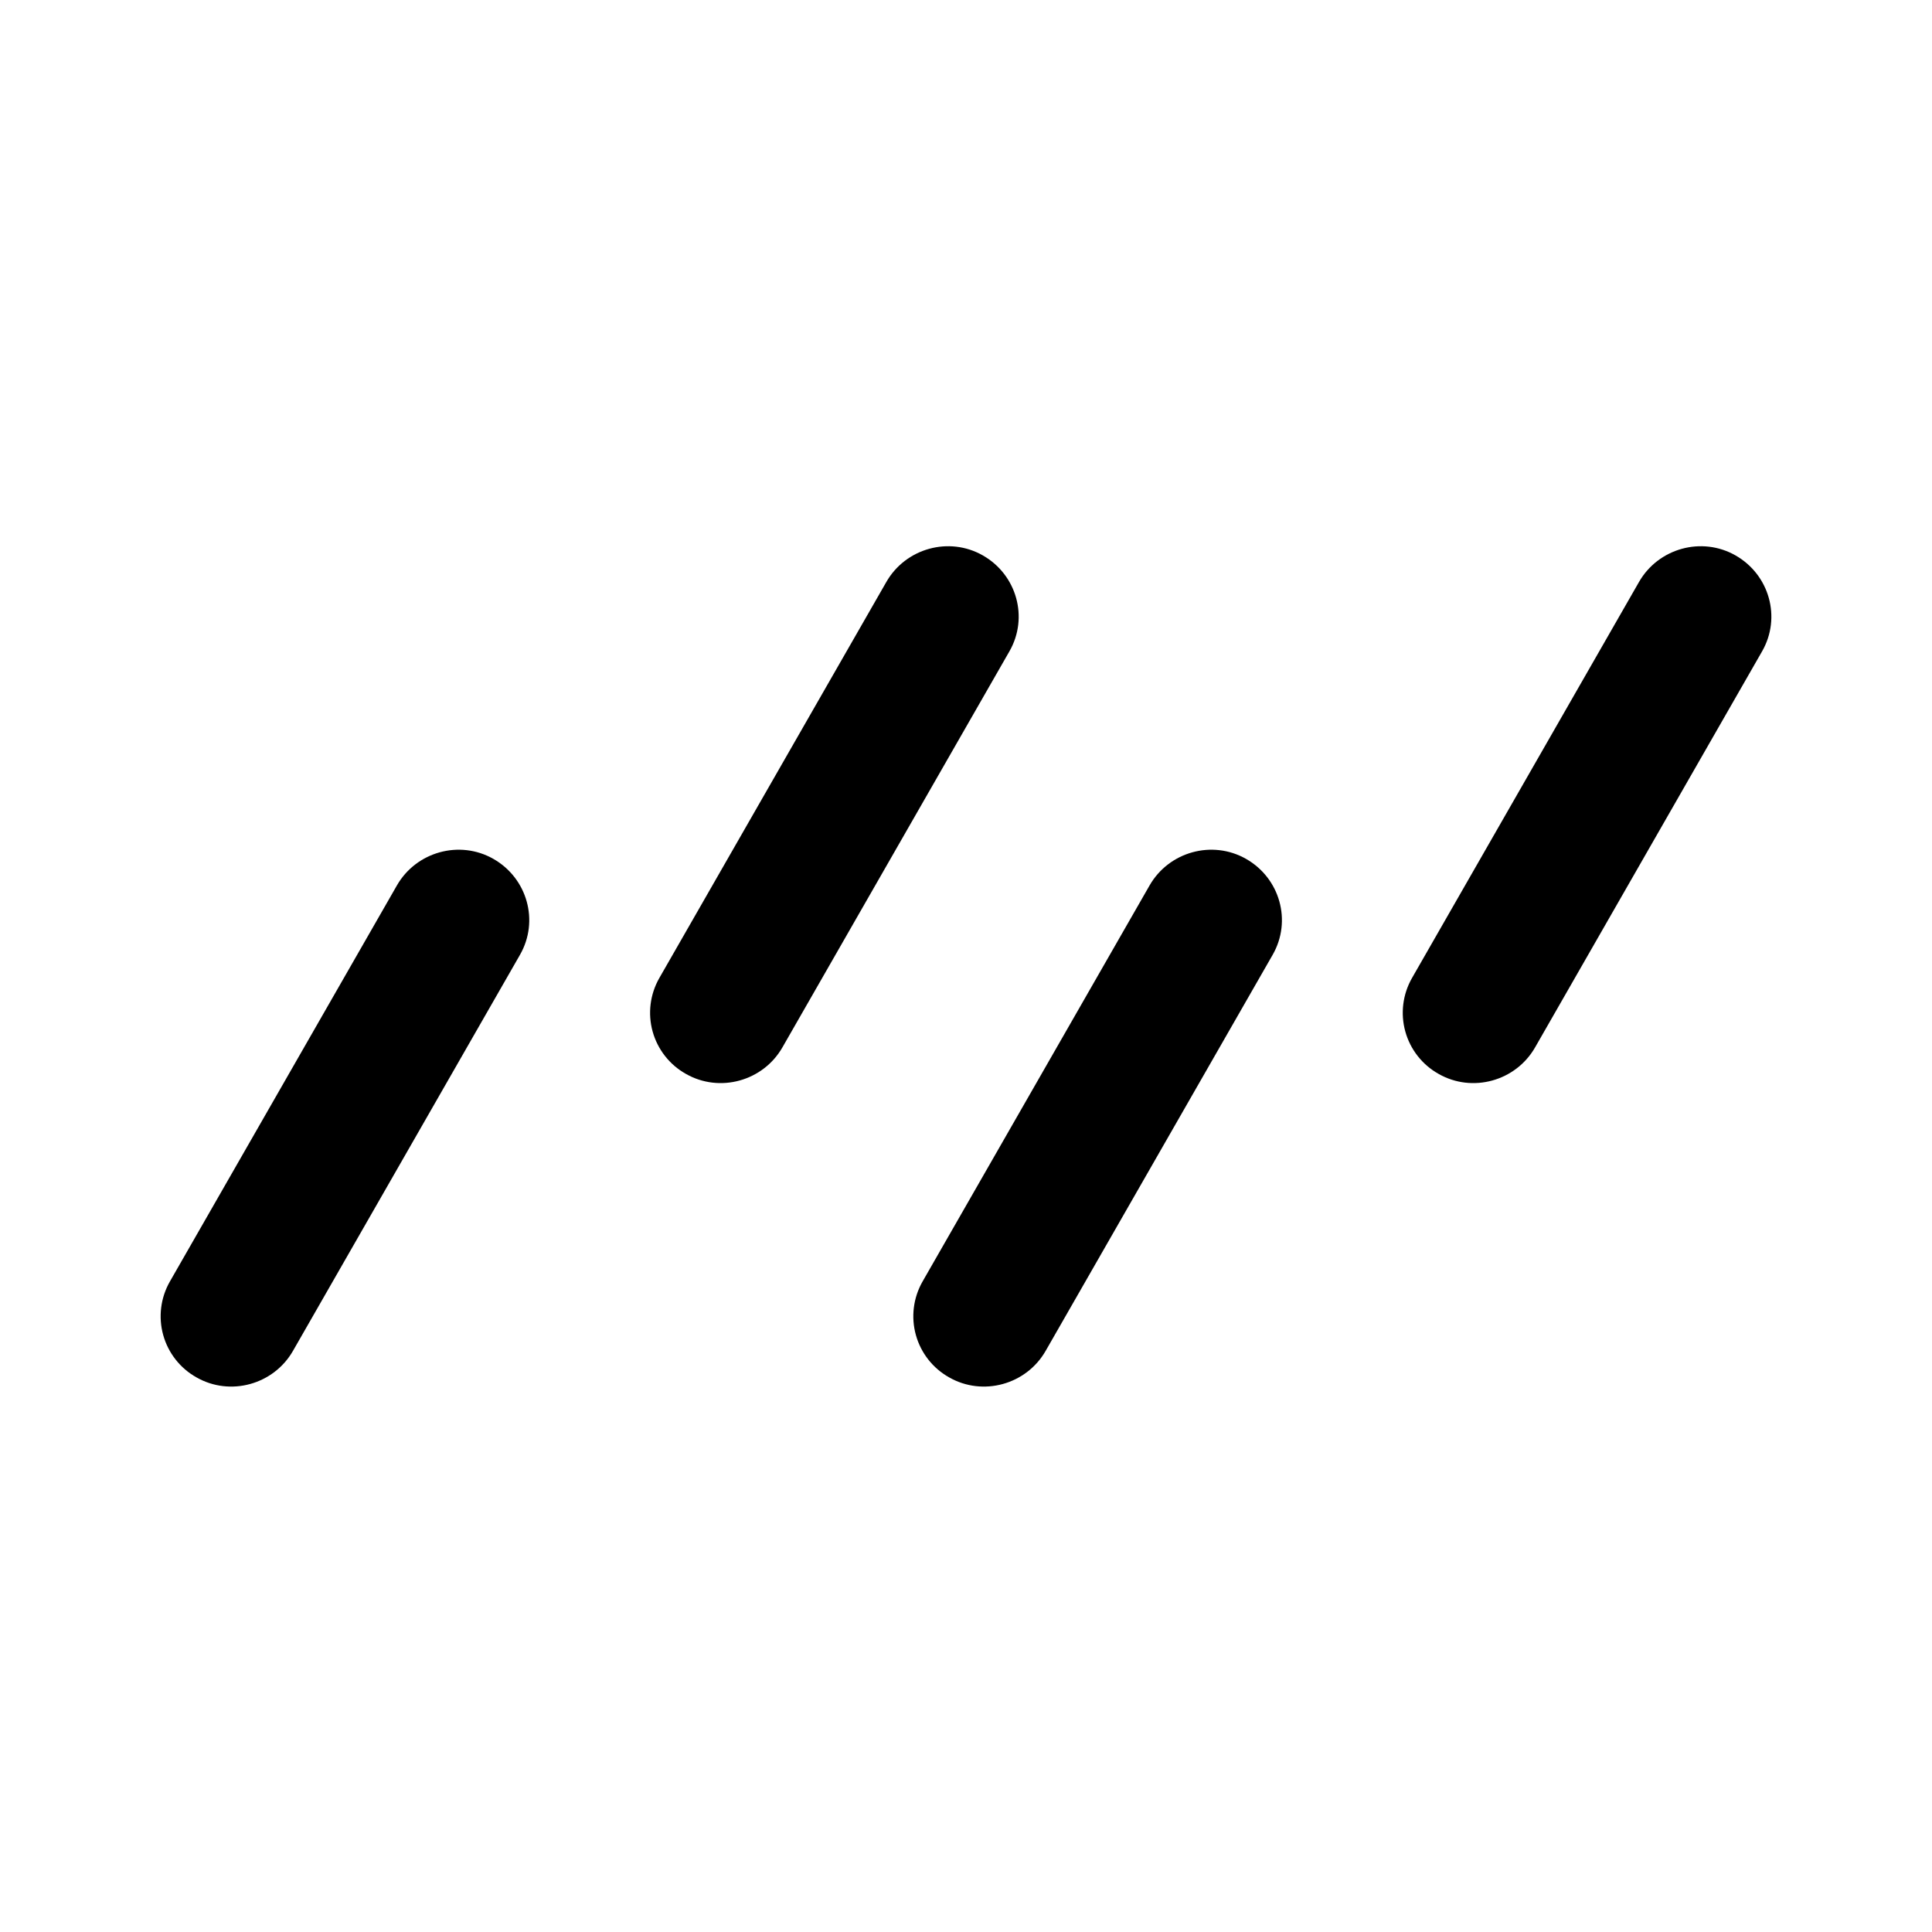
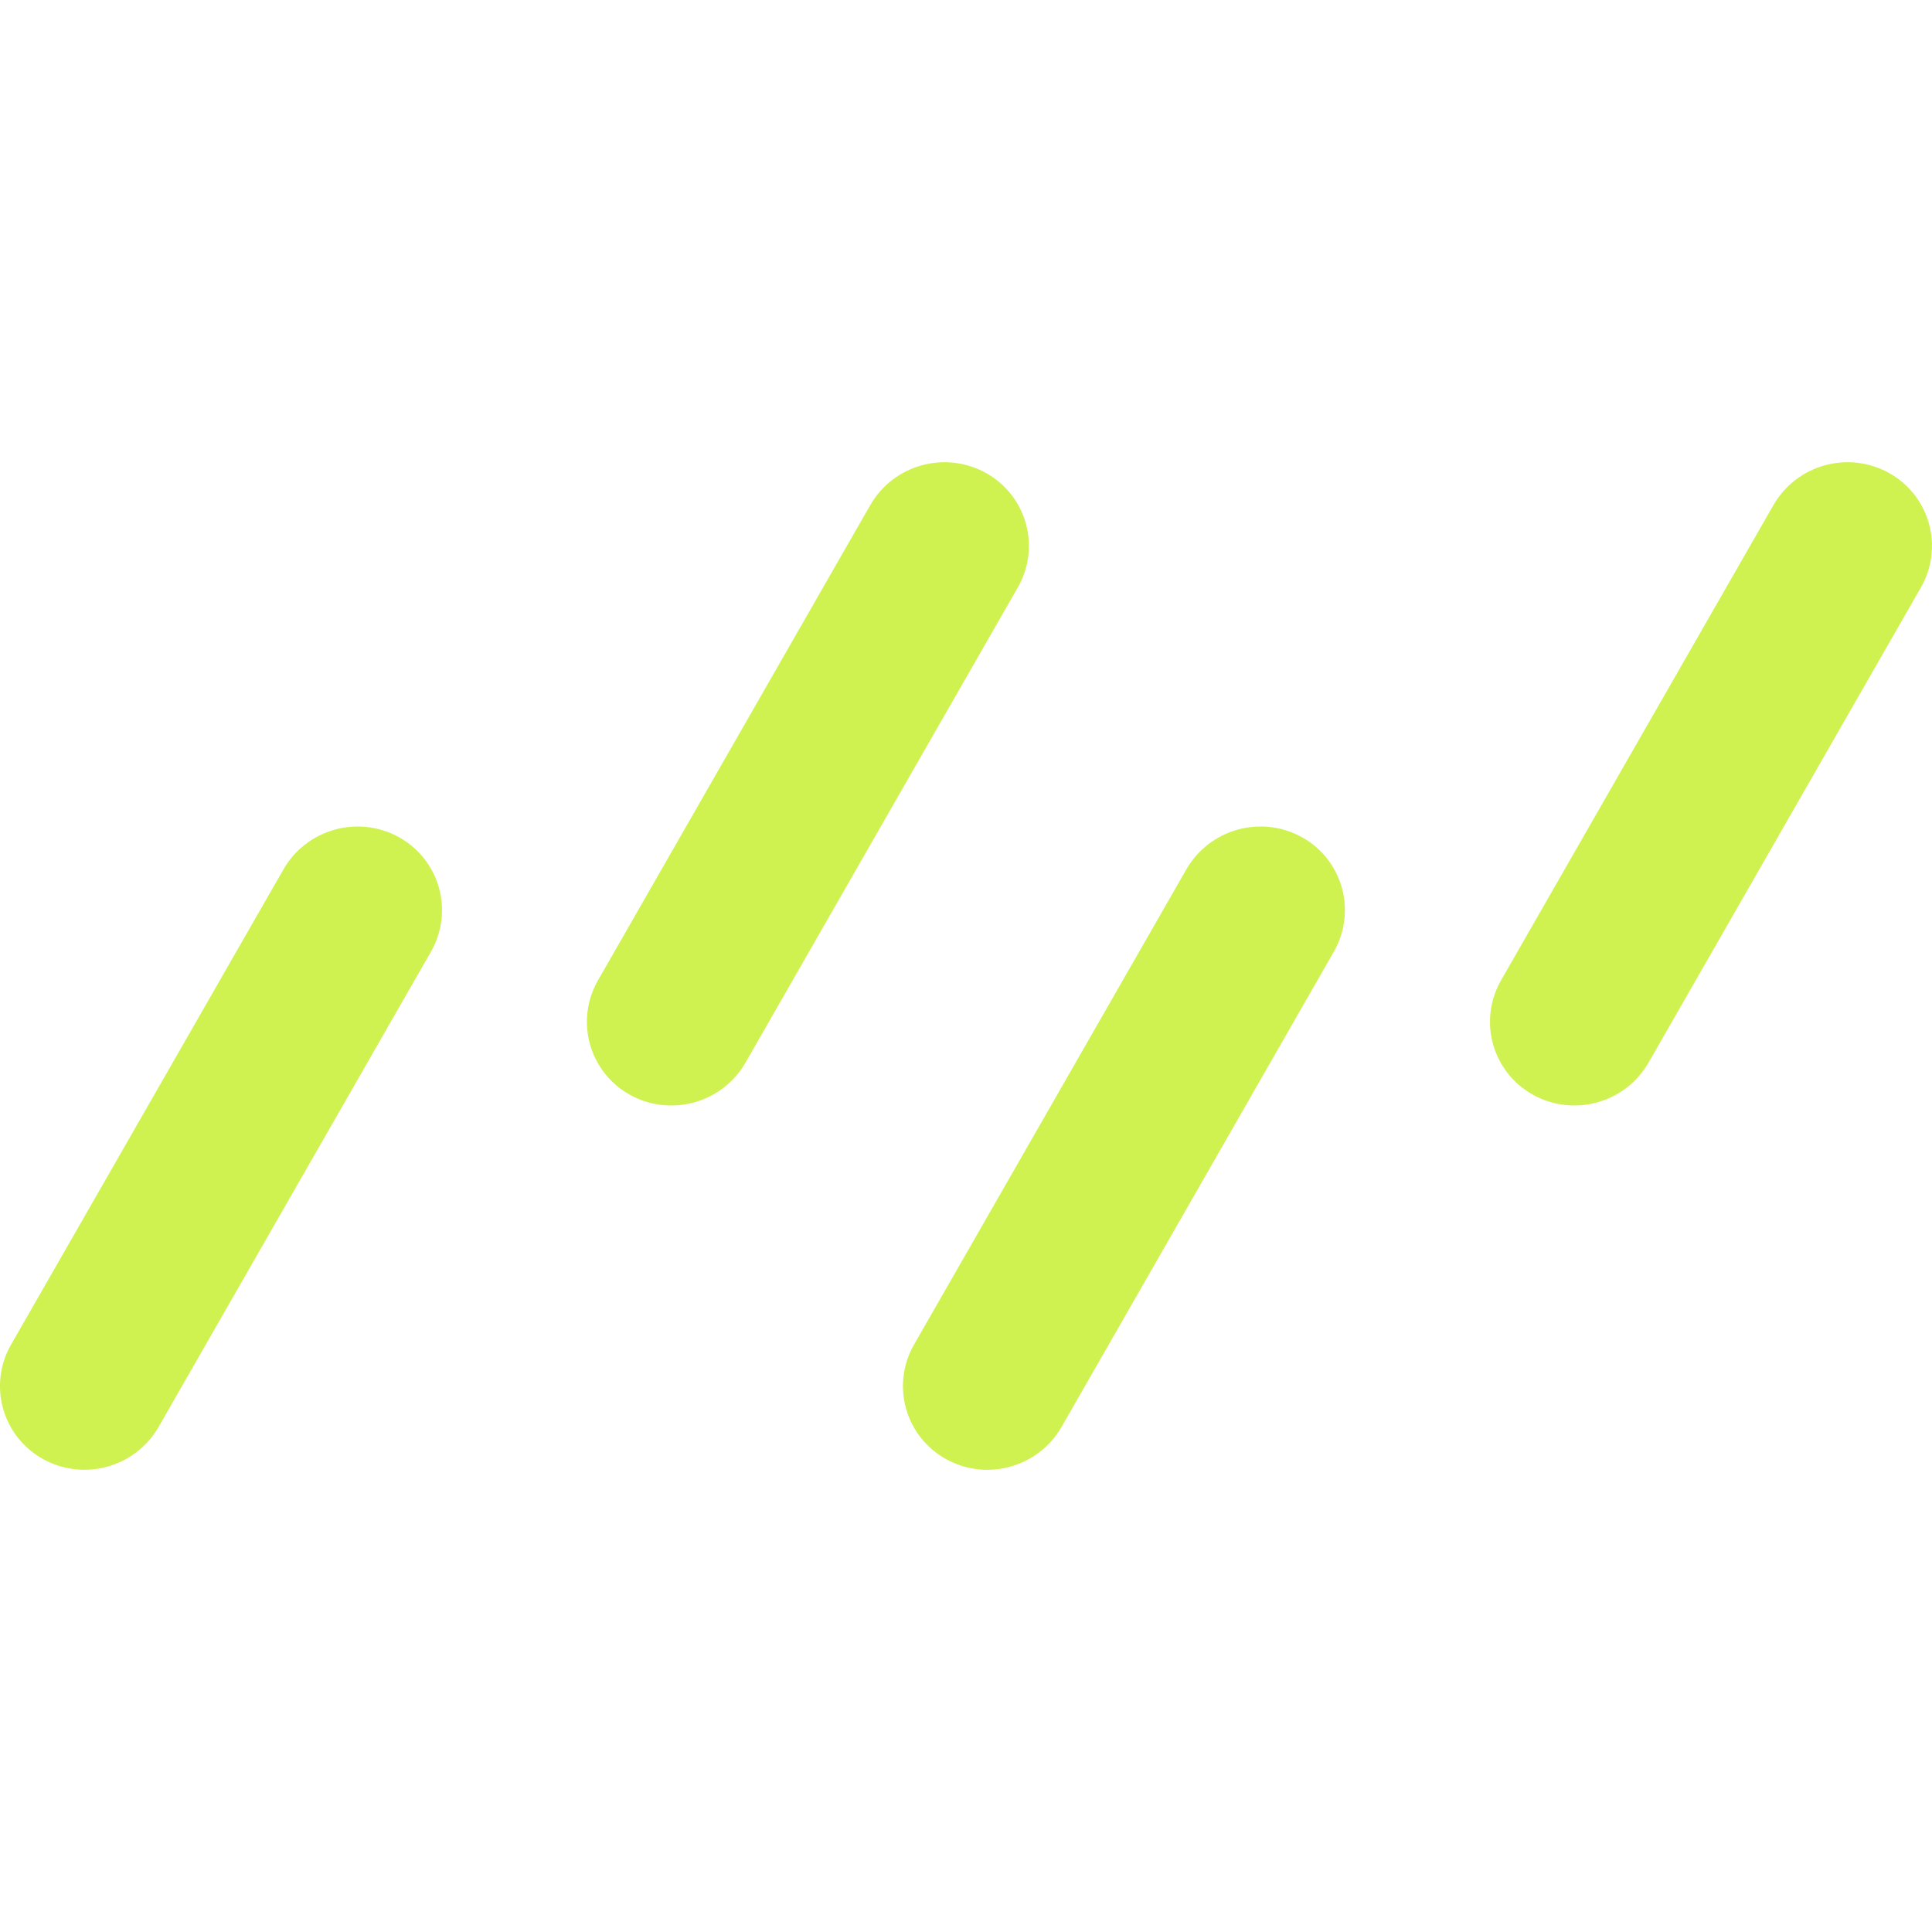
- <svg xmlns="http://www.w3.org/2000/svg" width="24" height="24" fill="currentColor" viewBox="0 0 24 24" transform="" id="injected-svg">
-   <path d="M6.13 10.67c.42.24.57.77.33 1.19l-2.82 4.92c-.24.42-.78.57-1.2.33a.87.87 0 0 1-.33-1.19L4.93 11c.24-.42.78-.57 1.2-.33M12.21 6.9c.42.24.57.77.33 1.19l-2.82 4.92c-.24.42-.78.57-1.2.33a.87.87 0 0 1-.33-1.19l2.82-4.92c.24-.42.78-.57 1.2-.33M21.56 6.9c.42.24.57.77.33 1.19l-2.82 4.92c-.24.42-.78.57-1.2.33a.87.87 0 0 1-.33-1.19l2.82-4.92c.24-.42.78-.57 1.2-.33M15.48 10.67c.42.24.57.77.33 1.19l-2.82 4.92c-.24.42-.78.57-1.2.33a.87.87 0 0 1-.33-1.19L14.28 11c.24-.42.78-.57 1.2-.33" />
+ <svg xmlns="http://www.w3.org/2000/svg" role="img" viewBox="0 0 24 24" id="Drizzle--Streamline-Simple-Icons" height="24" width="24">
+   <path d="M5.353 11.823a1.036 1.036 0 0 0 -0.395 -1.422 1.063 1.063 0 0 0 -1.437 0.399L0.138 16.702a1.035 1.035 0 0 0 0.395 1.422 1.063 1.063 0 0 0 1.437 -0.398l3.383 -5.903Zm11.216 0a1.036 1.036 0 0 0 -0.394 -1.422 1.064 1.064 0 0 0 -1.438 0.399l-3.382 5.902a1.036 1.036 0 0 0 0.394 1.422c0.506 0.283 1.15 0.104 1.438 -0.398l3.382 -5.903Zm7.293 -4.525a1.036 1.036 0 0 0 -0.395 -1.422 1.062 1.062 0 0 0 -1.437 0.399l-3.383 5.902a1.036 1.036 0 0 0 0.395 1.422 1.063 1.063 0 0 0 1.437 -0.399l3.383 -5.902Zm-11.219 0a1.035 1.035 0 0 0 -0.394 -1.422 1.064 1.064 0 0 0 -1.438 0.398l-3.382 5.903a1.036 1.036 0 0 0 0.394 1.422c0.506 0.282 1.15 0.104 1.438 -0.399l3.382 -5.902Z" fill="#cff250" stroke-width="1" />
</svg>
